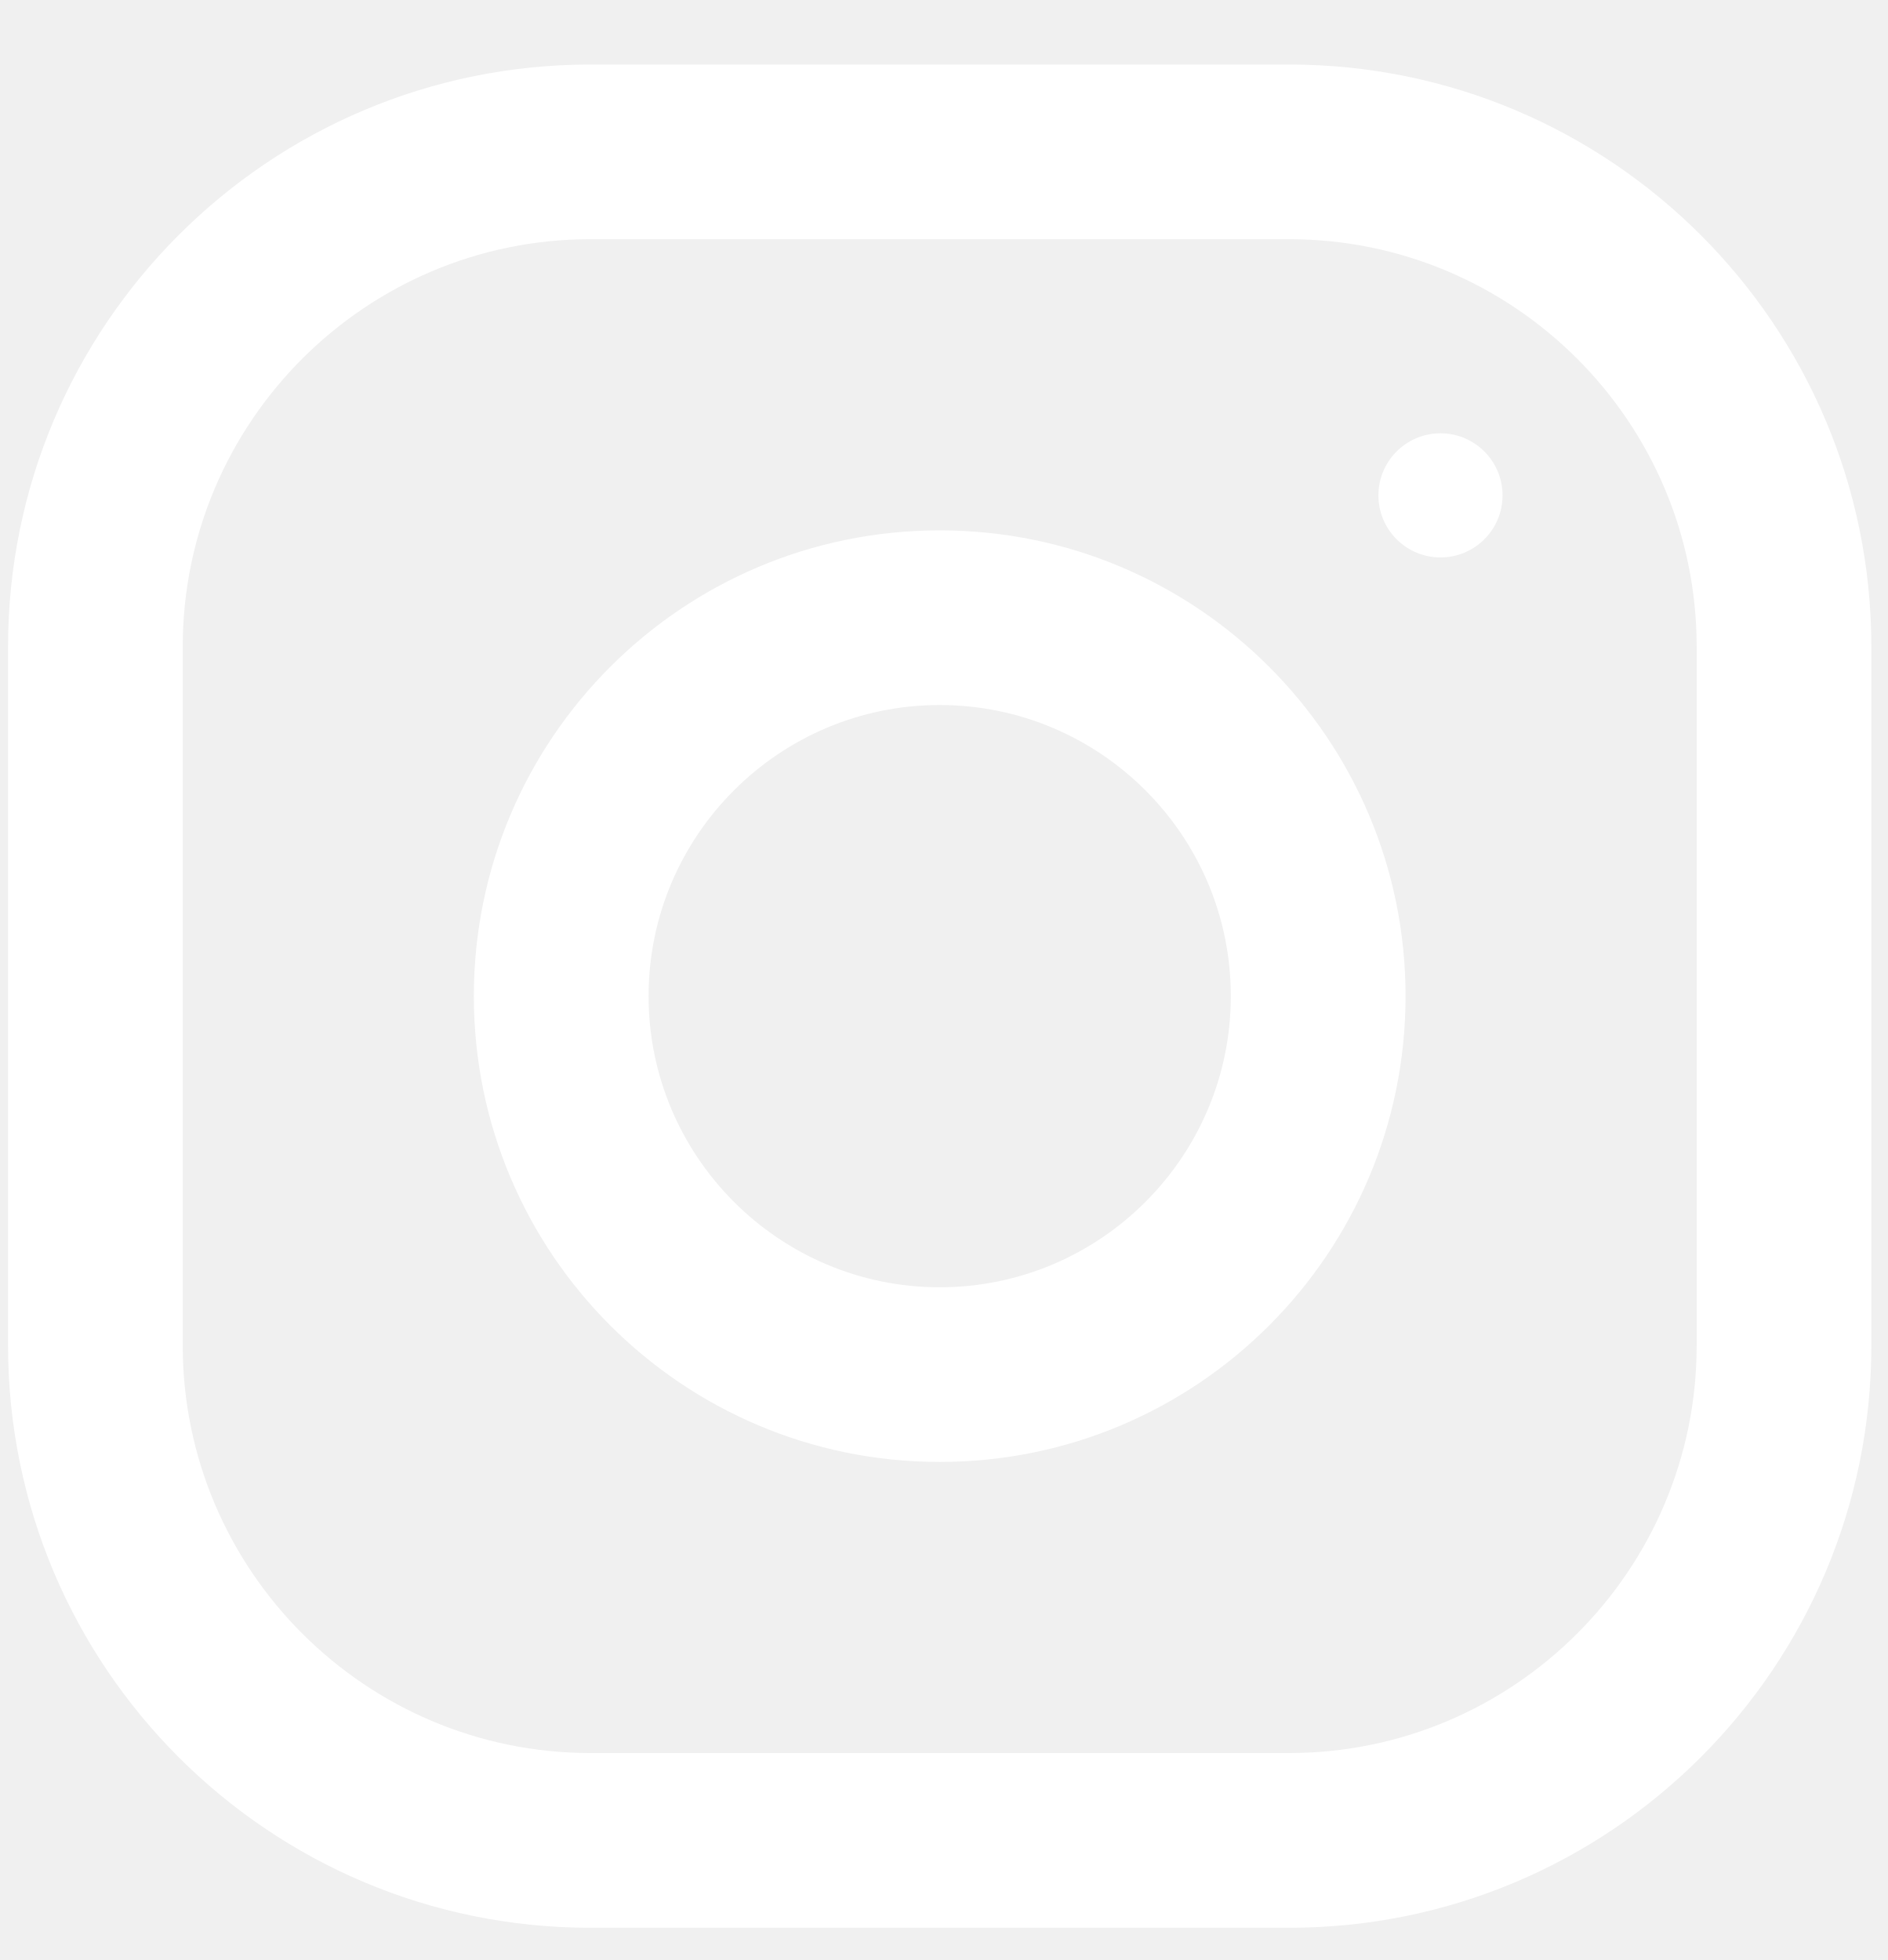
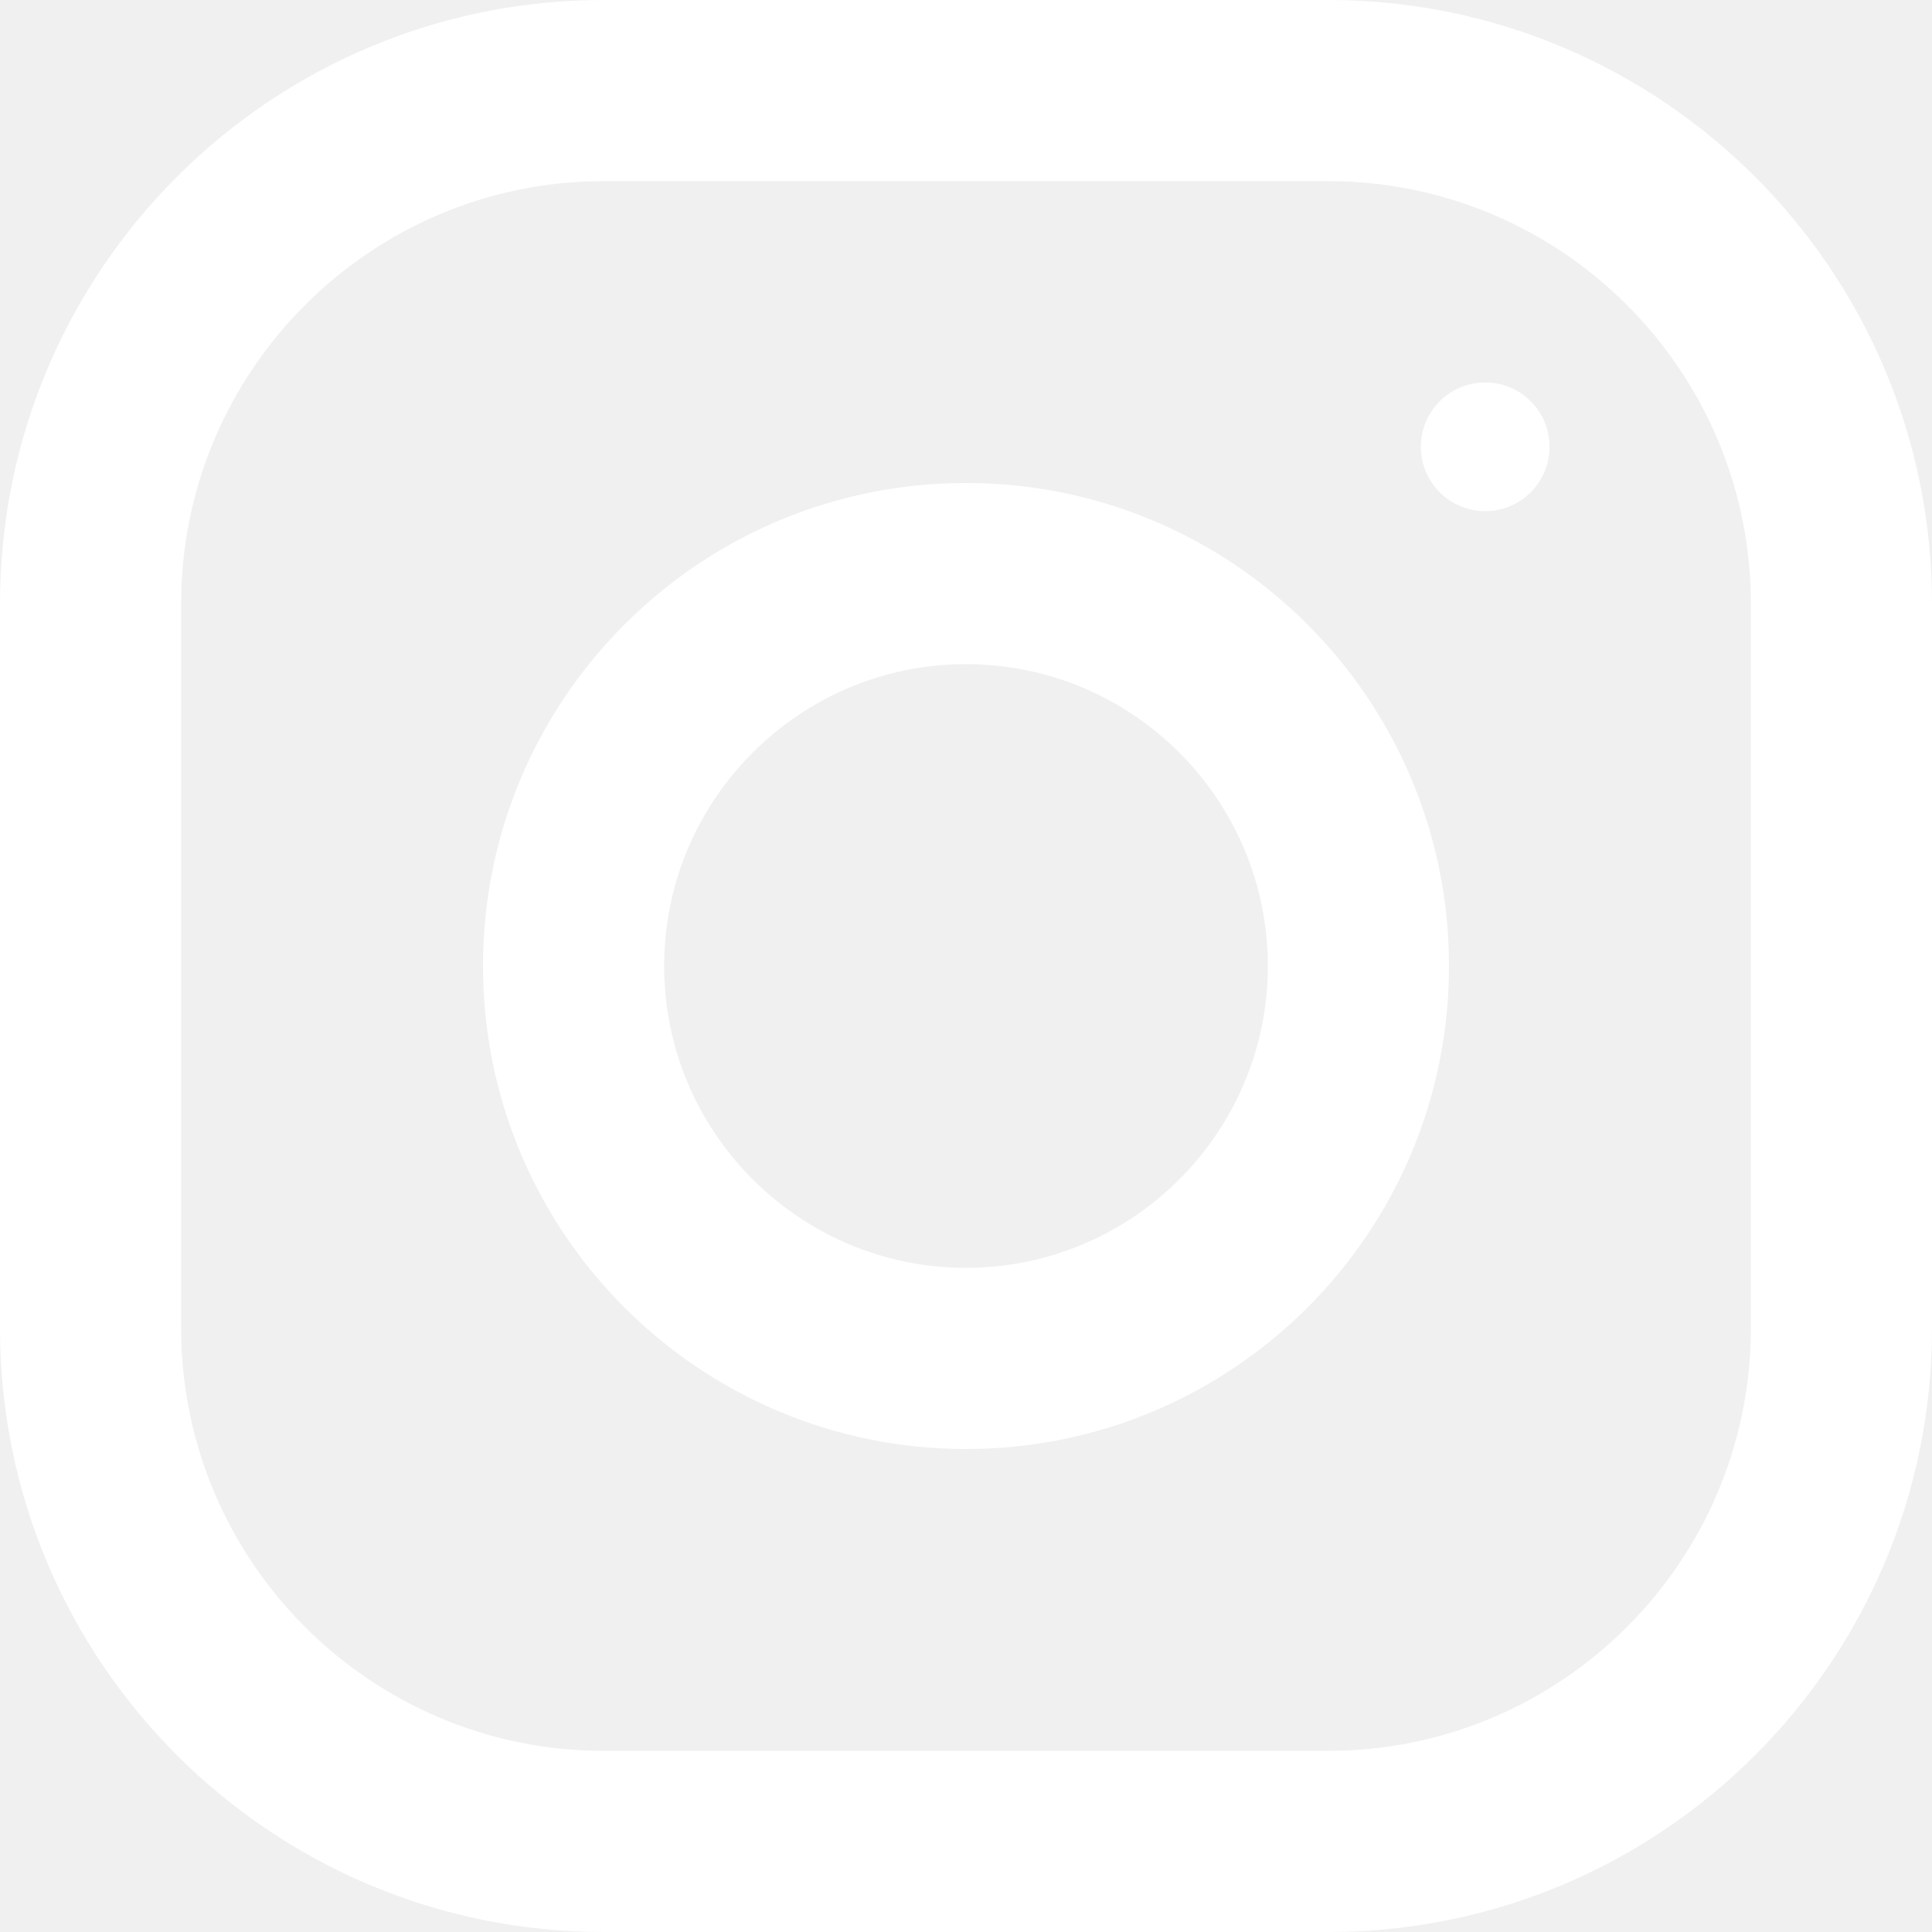
- <svg xmlns="http://www.w3.org/2000/svg" width="26" height="27" viewBox="0 0 26 27" fill="none">
-   <g clip-path="url(#clip0)">
-     <path d="M17.757 0.889H8.132C3.703 0.889 0.111 4.481 0.111 8.91V18.535C0.111 22.964 3.703 26.556 8.132 26.556H17.757C22.186 26.556 25.777 22.964 25.777 18.535V8.91C25.777 4.481 22.186 0.889 17.757 0.889ZM23.371 18.535C23.371 21.631 20.853 24.149 17.757 24.149H8.132C5.036 24.149 2.517 21.631 2.517 18.535V8.91C2.517 5.814 5.036 3.295 8.132 3.295H17.757C20.853 3.295 23.371 5.814 23.371 8.91V18.535Z" fill="white" />
-     <path d="M12.944 7.306C9.4 7.306 6.527 10.179 6.527 13.722C6.527 17.266 9.4 20.139 12.944 20.139C16.488 20.139 19.361 17.266 19.361 13.722C19.361 10.179 16.488 7.306 12.944 7.306ZM12.944 17.733C10.733 17.733 8.934 15.933 8.934 13.722C8.934 11.51 10.733 9.712 12.944 9.712C15.155 9.712 16.954 11.51 16.954 13.722C16.954 15.933 15.155 17.733 12.944 17.733Z" fill="white" />
-     <path d="M19.842 7.679C20.314 7.679 20.697 7.296 20.697 6.824C20.697 6.352 20.314 5.969 19.842 5.969C19.37 5.969 18.987 6.352 18.987 6.824C18.987 7.296 19.37 7.679 19.842 7.679Z" fill="white" />
-   </g>
-   <defs>
-     <clipPath id="clip0">
-       <rect width="25.667" height="25.667" fill="white" transform="translate(0.11084 0.888916)" />
-     </clipPath>
-   </defs>
+ <svg xmlns="http://www.w3.org/2000/svg" width="21" height="21" viewBox="0 0 21 21" fill="none">
+   <path d="M14.438 0H6.562C2.939 0 0 2.939 0 6.562V14.438C0 18.061 2.939 21 6.562 21H14.438C18.061 21 21 18.061 21 14.438V6.562C21 2.939 18.061 0 14.438 0ZM19.031 14.438C19.031 16.971 16.971 19.031 14.438 19.031H6.562C4.029 19.031 1.969 16.971 1.969 14.438V6.562C1.969 4.029 4.029 1.969 6.562 1.969H14.438C16.971 1.969 19.031 4.029 19.031 6.562V14.438Z" fill="white" />
+   <path d="M10.5 5.25C7.601 5.25 5.25 7.601 5.25 10.5C5.25 13.399 7.601 15.75 10.5 15.75C13.399 15.75 15.75 13.399 15.75 10.5C15.75 7.601 13.399 5.25 10.5 5.25ZM10.5 13.781C8.691 13.781 7.219 12.309 7.219 10.5C7.219 8.69 8.691 7.219 10.5 7.219C12.309 7.219 13.781 8.69 13.781 10.5C13.781 12.309 12.309 13.781 10.5 13.781Z" fill="white" />
+   <path d="M16.144 5.556C16.53 5.556 16.843 5.243 16.843 4.856C16.843 4.47 16.53 4.157 16.144 4.157C15.758 4.157 15.444 4.47 15.444 4.856C15.444 5.243 15.758 5.556 16.144 5.556Z" fill="white" />
</svg>
